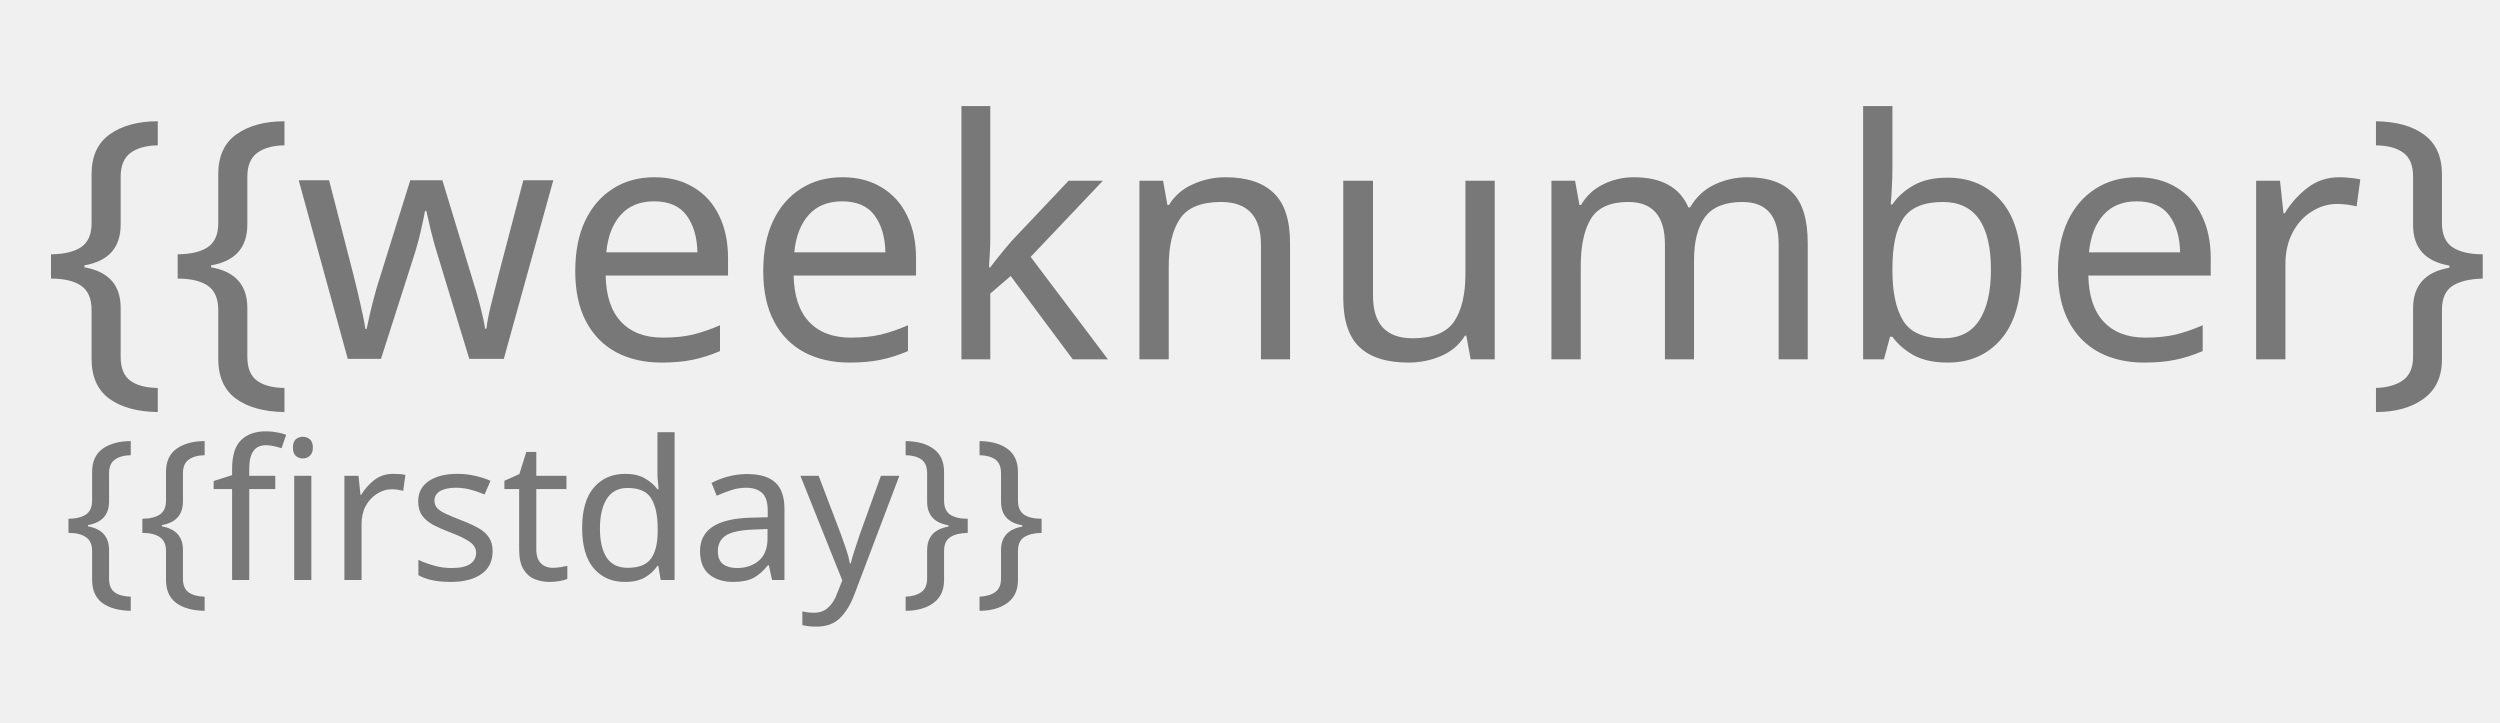
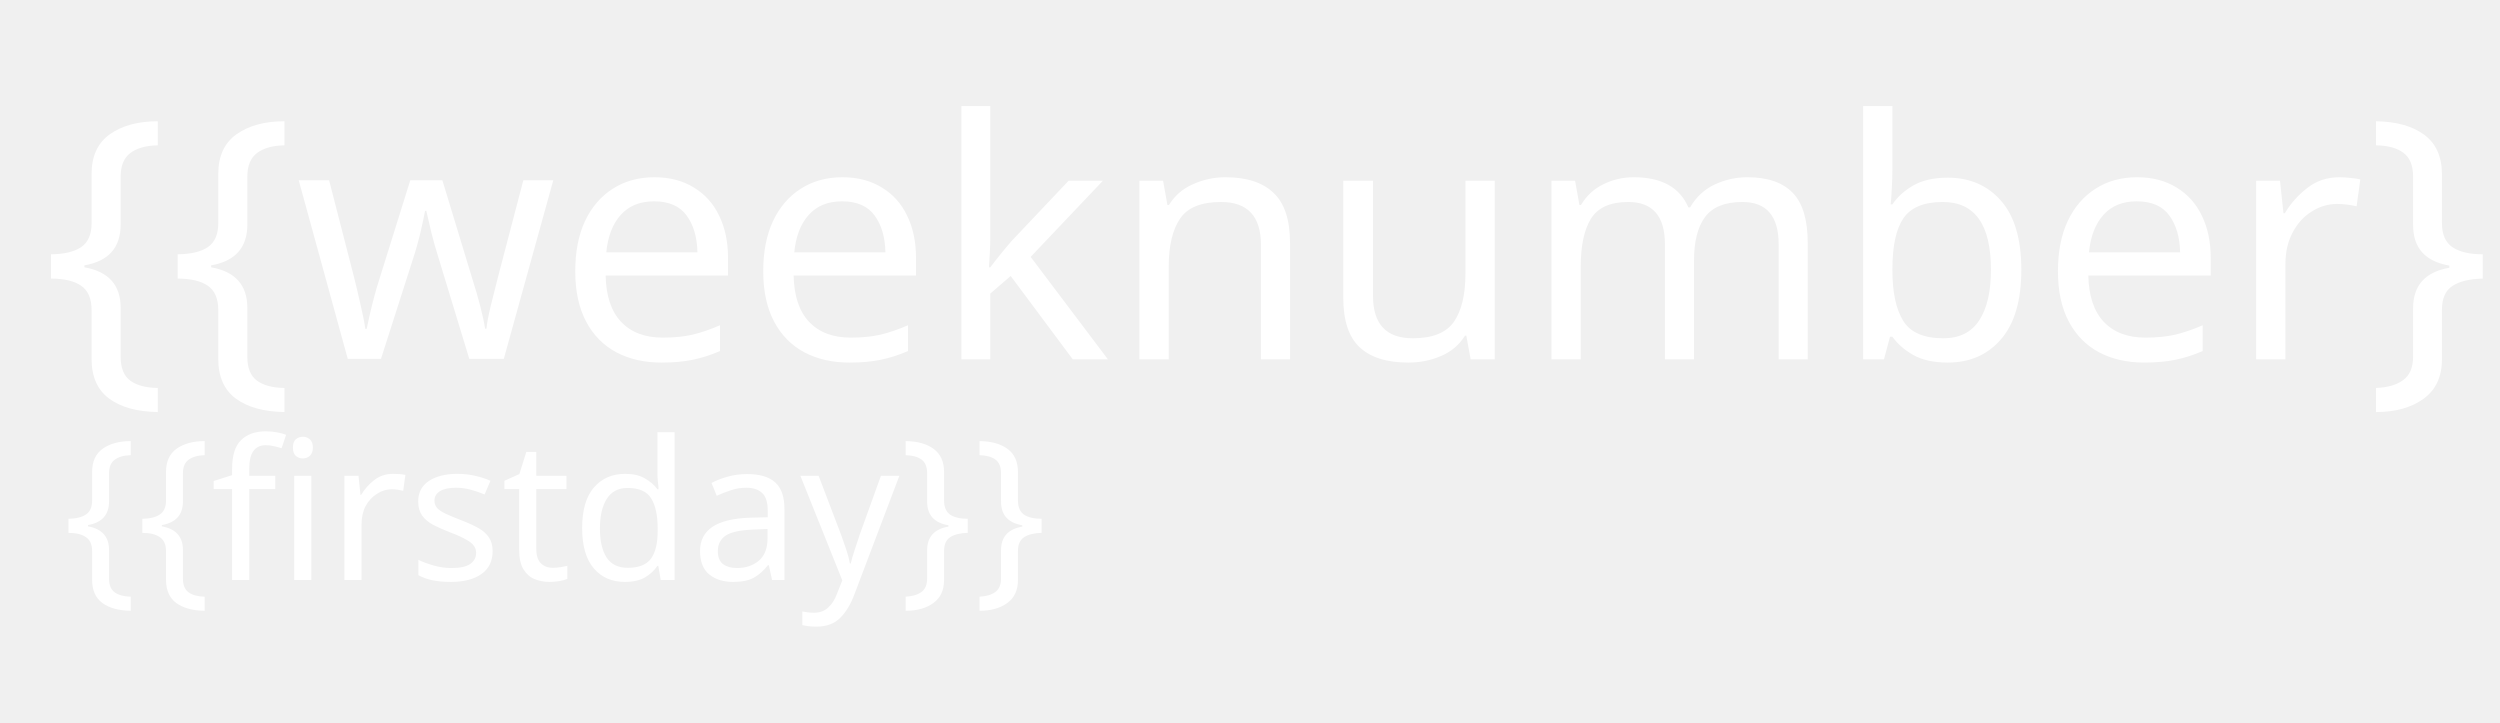
<svg xmlns="http://www.w3.org/2000/svg" width="180" height="52" viewBox="0 0 180 52" fill="none">
-   <text fill="black" fill-opacity="0.5" xml:space="preserve" style="white-space: pre" font-family="Oswald" font-size="14" font-weight="500" letter-spacing="0em">
+   <text fill="white" fill-opacity="1" xml:space="preserve" style="white-space: pre" font-family="Oswald" font-size="14" font-weight="500" letter-spacing="0em">
    <tspan x="4.538" y="41.759">{{firstday}}</tspan>
  </text>
-   <text fill="black" fill-opacity="0.5" xml:space="preserve" style="white-space: pre" font-family="Oswald" font-size="24" font-weight="500" letter-spacing="0em">
+   <text fill="white" fill-opacity="1" xml:space="preserve" style="white-space: pre" font-family="Oswald" font-size="24" font-weight="500" letter-spacing="0em">
    <tspan x="3" y="25.873">{{weeknumber}}</tspan>
  </text>
</svg>
